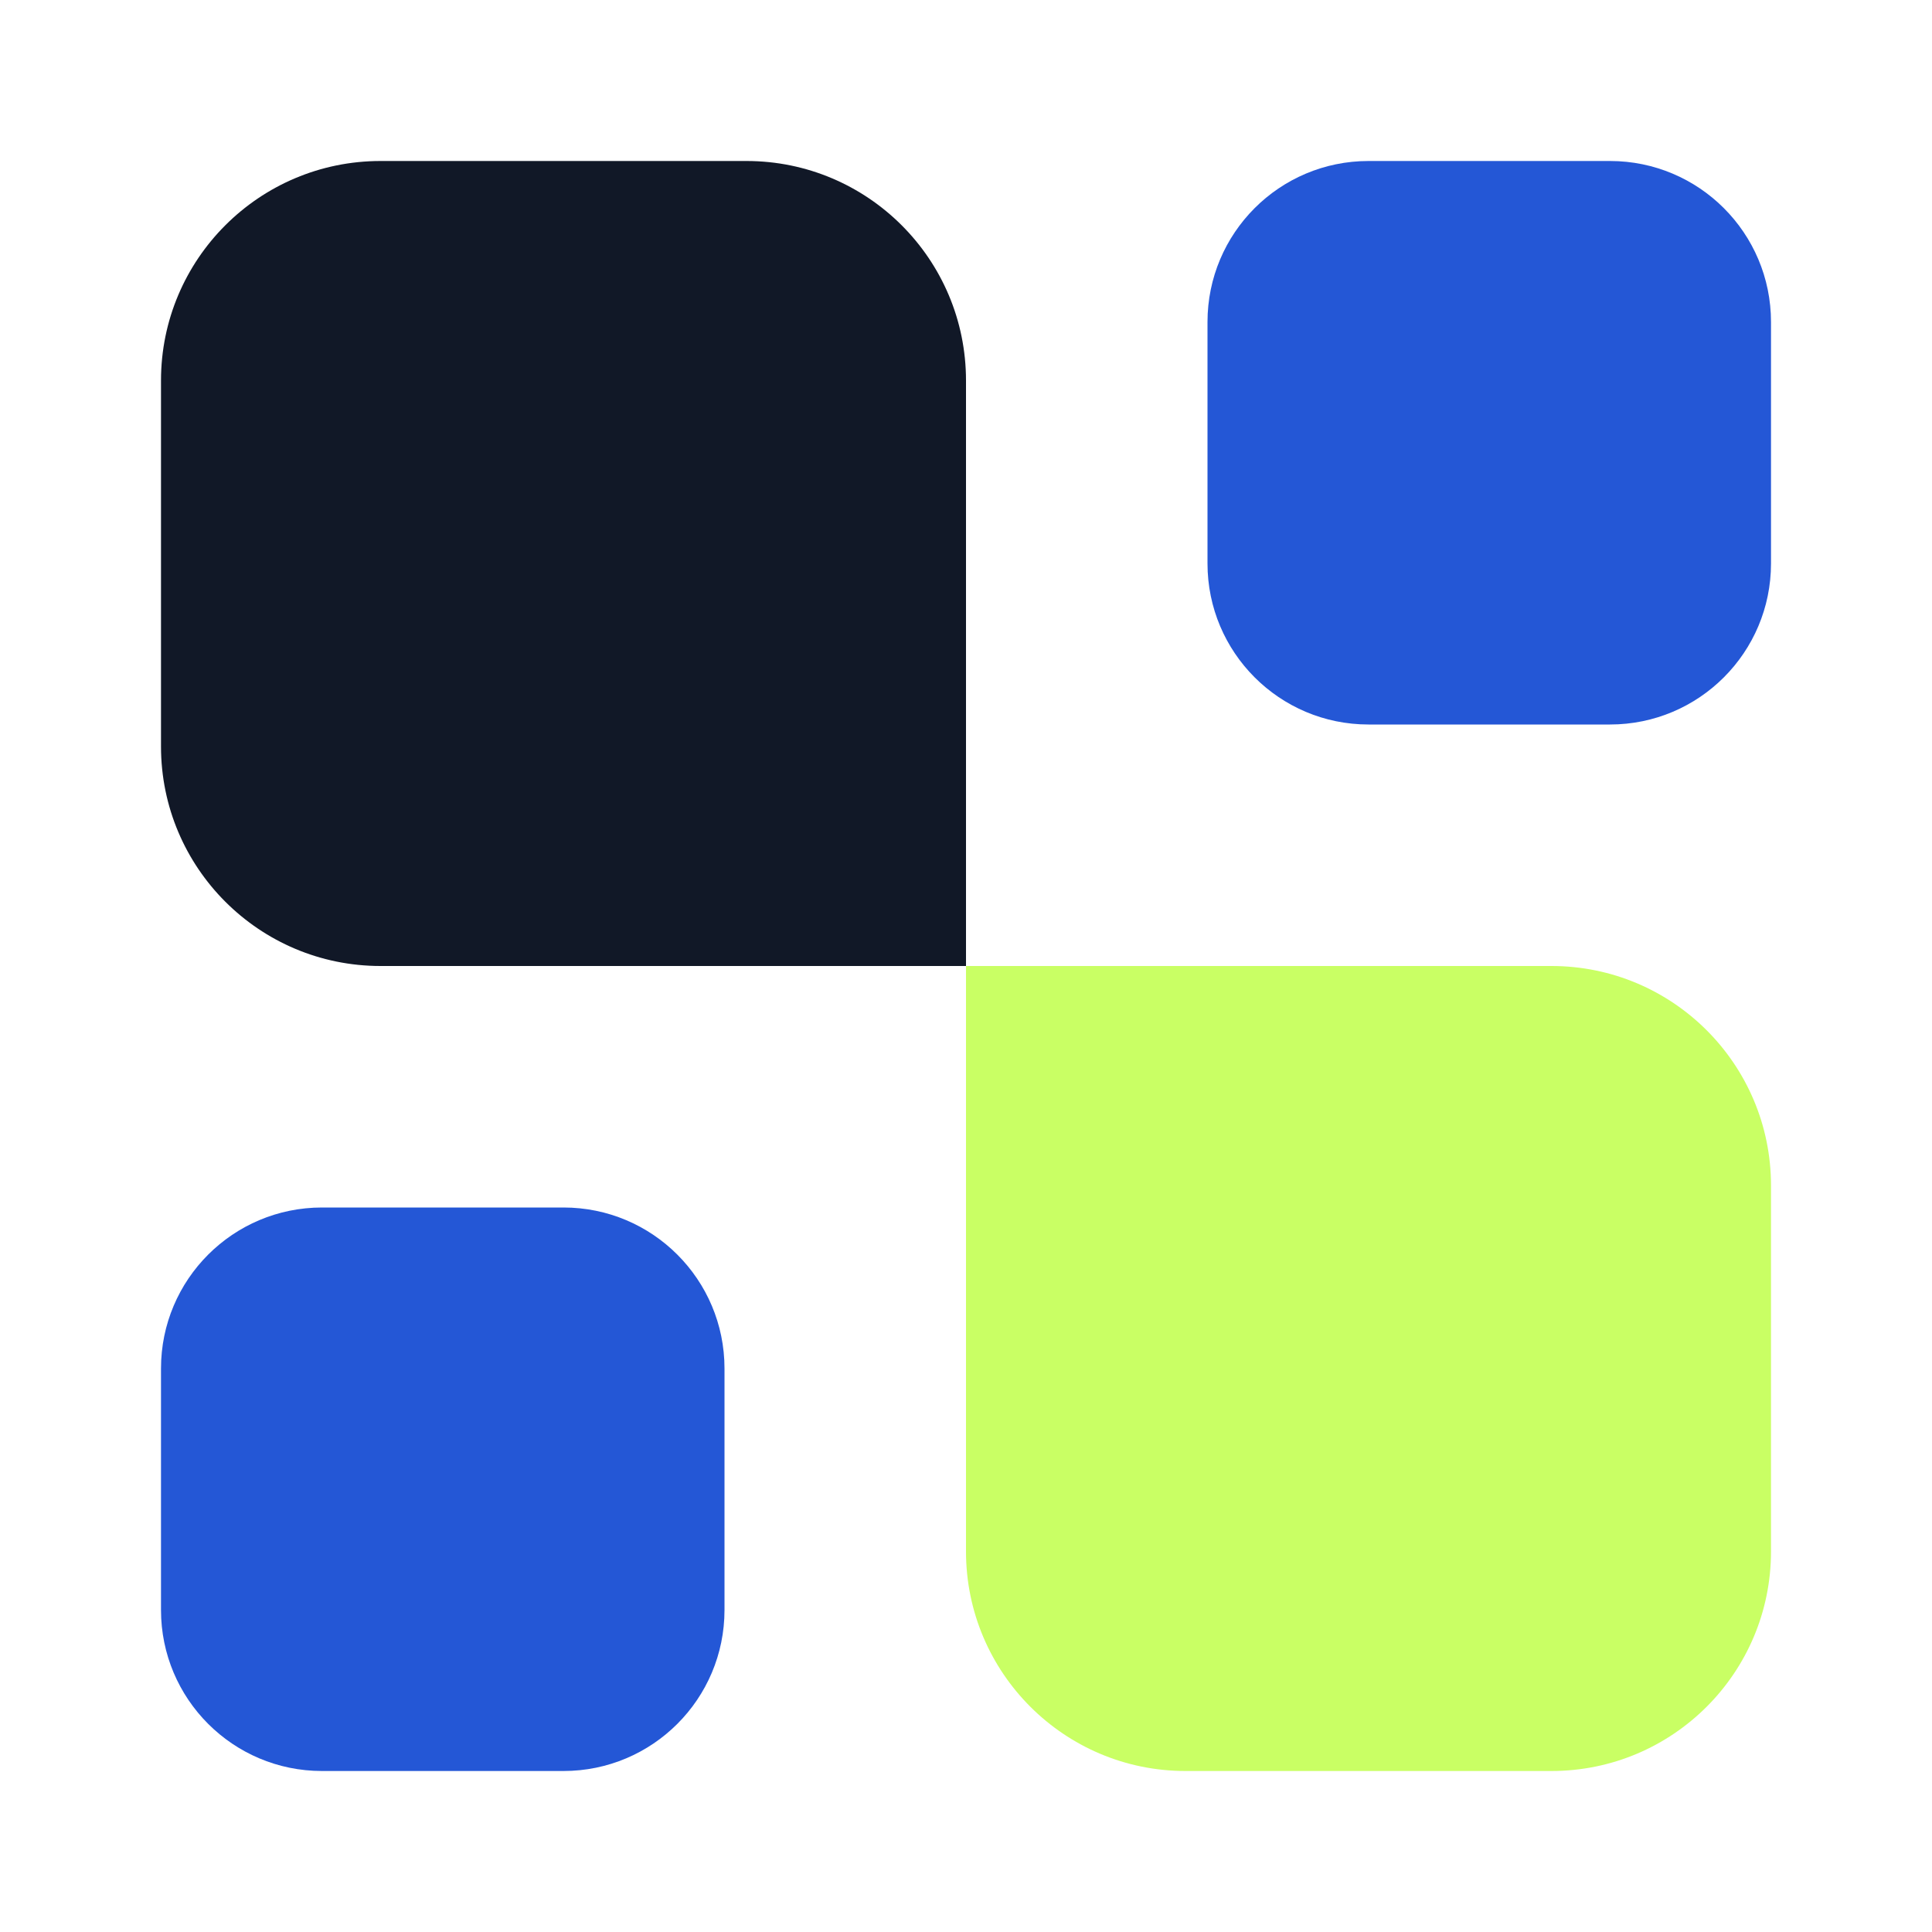
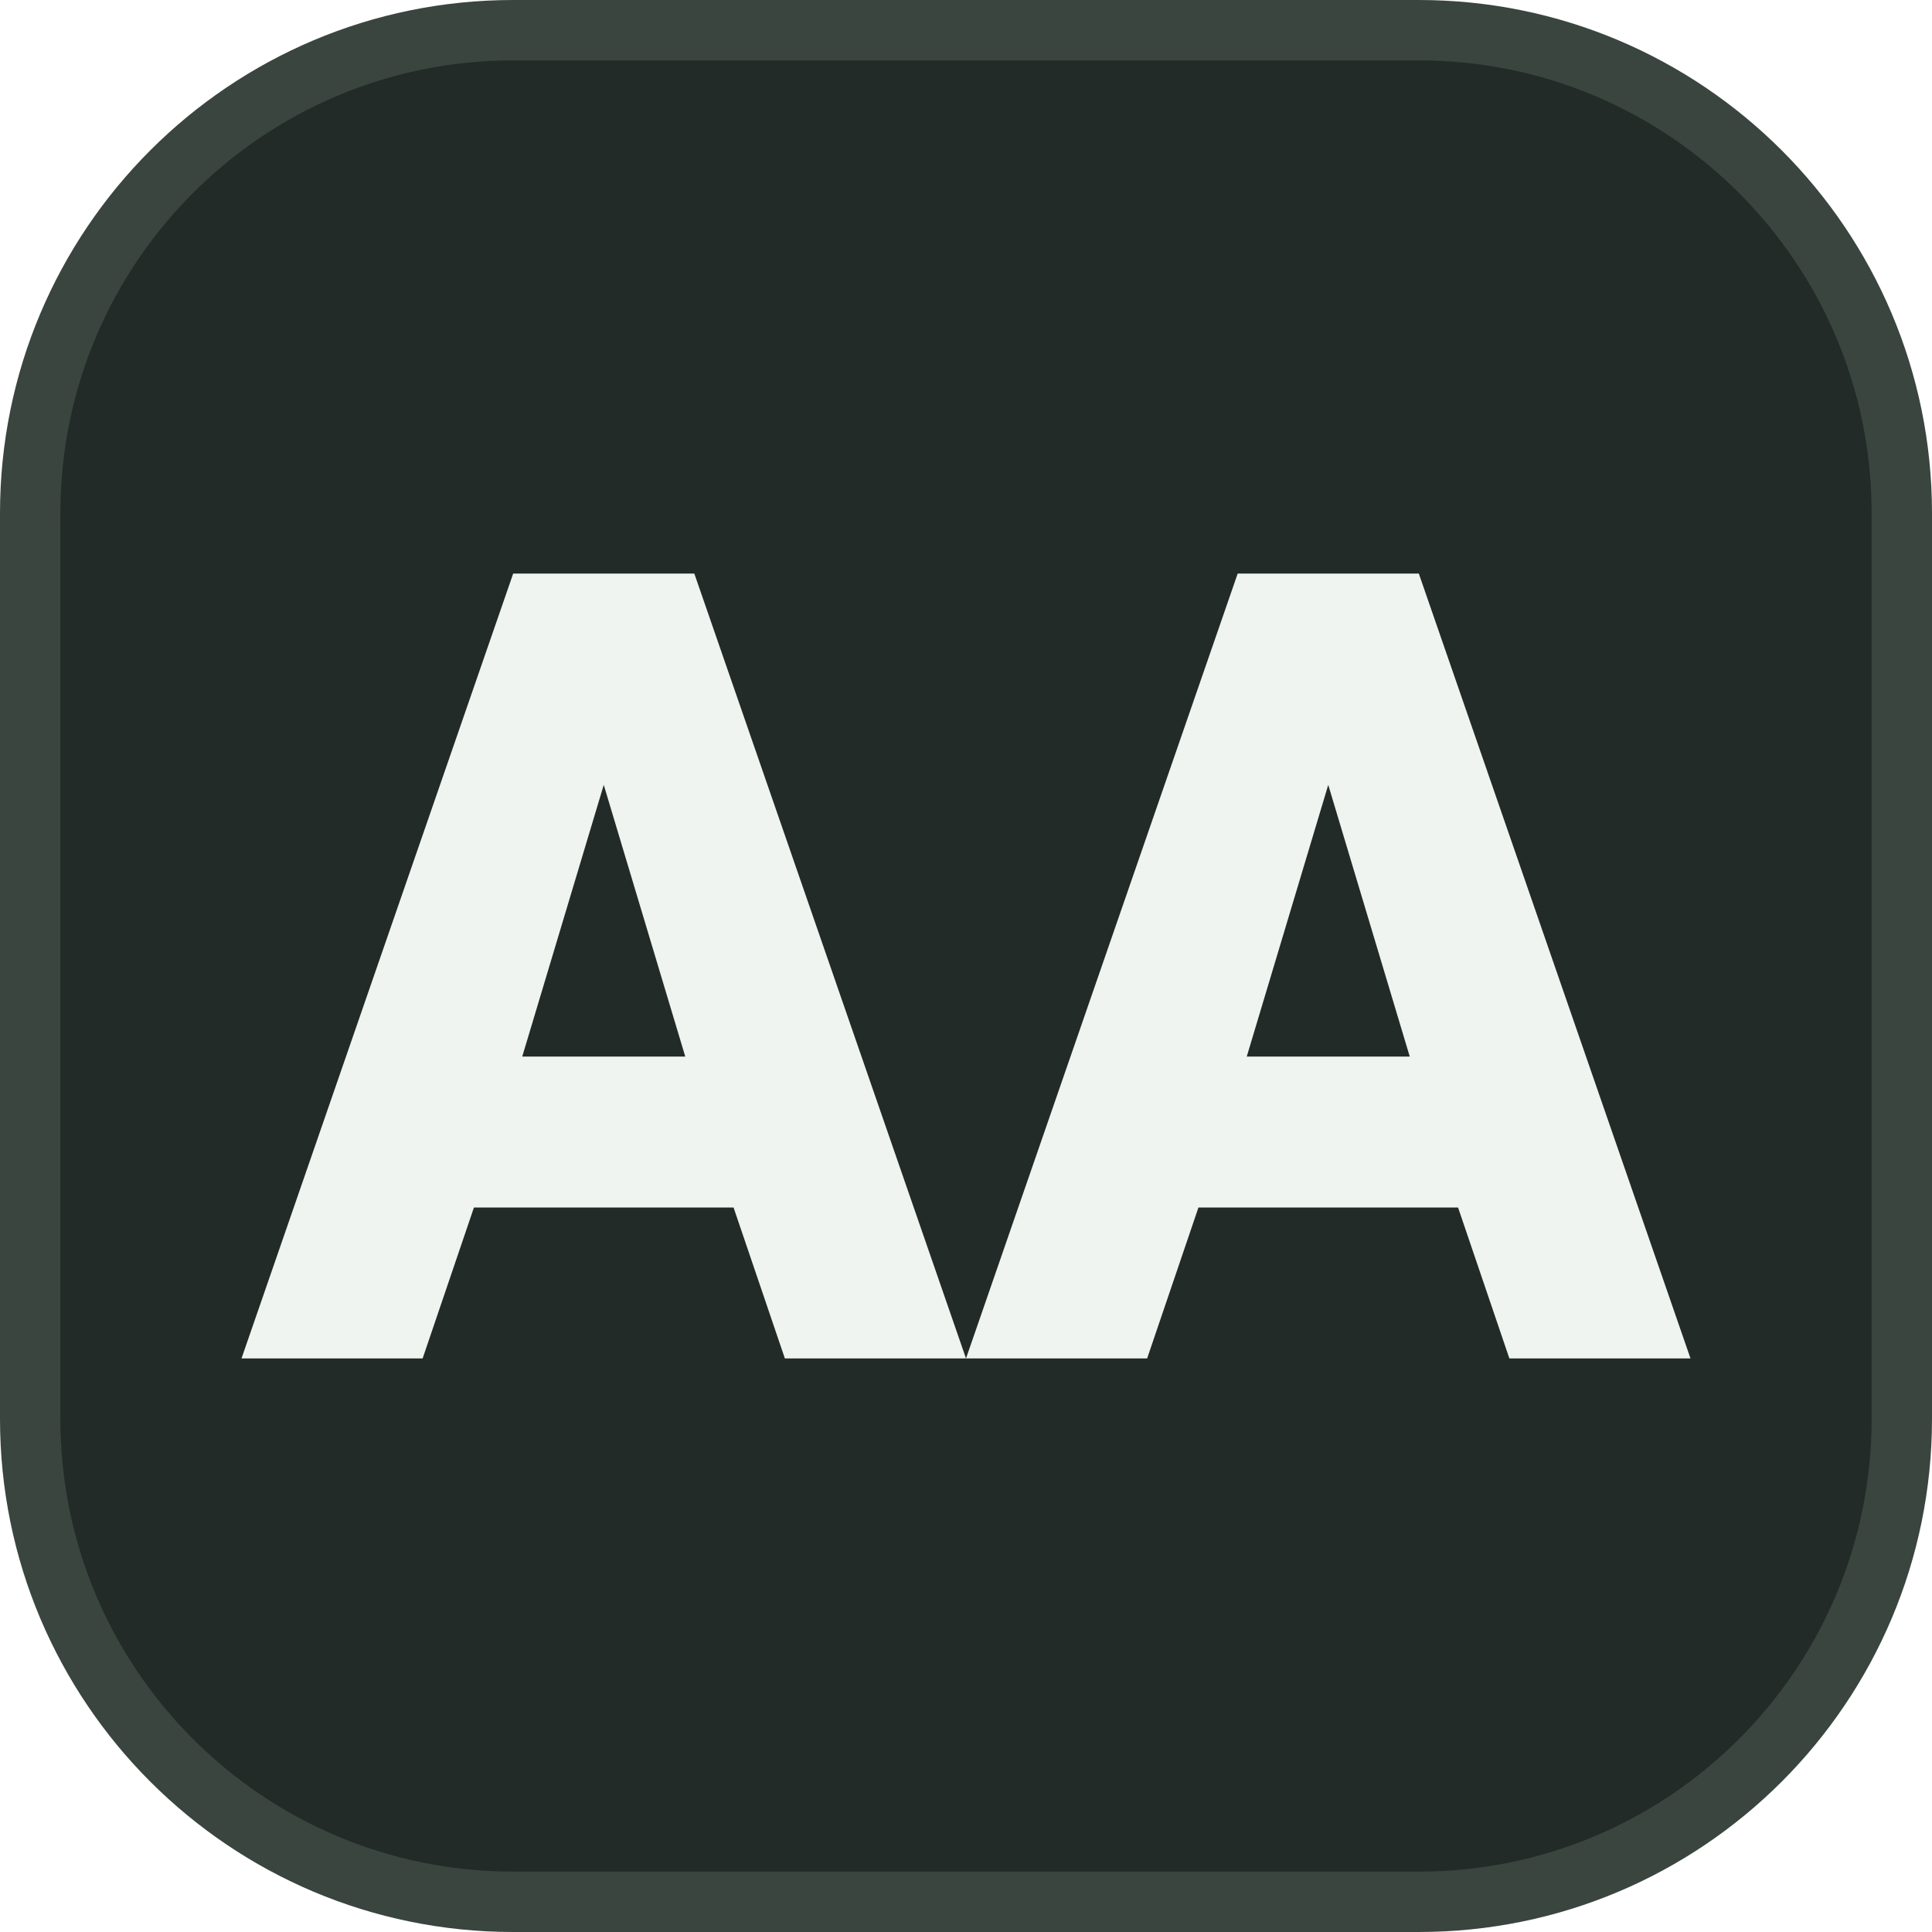
- <svg xmlns="http://www.w3.org/2000/svg" width="24" height="24" viewBox="0 0 24 24" fill="none">
-   <path d="M22 19.273C22 20.779 20.779 22 19.273 22H14.727C13.221 22 12 20.779 12 19.273V12H19.273C20.779 12 22 13.221 22 14.727V19.273Z" fill="#C9FF64" />
-   <path d="M20 2C21.105 2 22 2.895 22 4V7C22 8.105 21.105 9 20 9H17C15.895 9 15 8.105 15 7V4C15 2.895 15.895 2 17 2H20Z" fill="#2457D6" />
-   <path d="M7 15C8.105 15 9 15.895 9 17V20C9 21.105 8.105 22 7 22H4C2.895 22 2 21.105 2 20V17C2 15.895 2.895 15 4 15H7Z" fill="#2457D6" />
-   <path d="M12 12H4.727C3.221 12 2 10.779 2 9.273V4.727C2 3.221 3.221 2 4.727 2H9.273C10.779 2 12 3.221 12 4.727V12Z" fill="#111827" />
+ <svg xmlns="http://www.w3.org/2000/svg" width="64" height="64" viewBox="0 0 64 64" fill="none">
+   <rect x="1" y="1" width="62" height="62" rx="16" fill="#222B27" stroke="#3A4540" stroke-width="2" />
+   <g fill="#EFF4F1" fill-rule="evenodd">
+     <path d="M8 45L17 19H23L32 45H26L24.3 40H15.7L14 45H8ZM17.3 35H22.7L20 26L17.3 35Z" />
+     <path d="M32 45L41 19H47L56 45H50L48.3 40H39.7L38 45H32ZM41.3 35H46.7L44 26L41.3 35Z" />
+   </g>
</svg>
